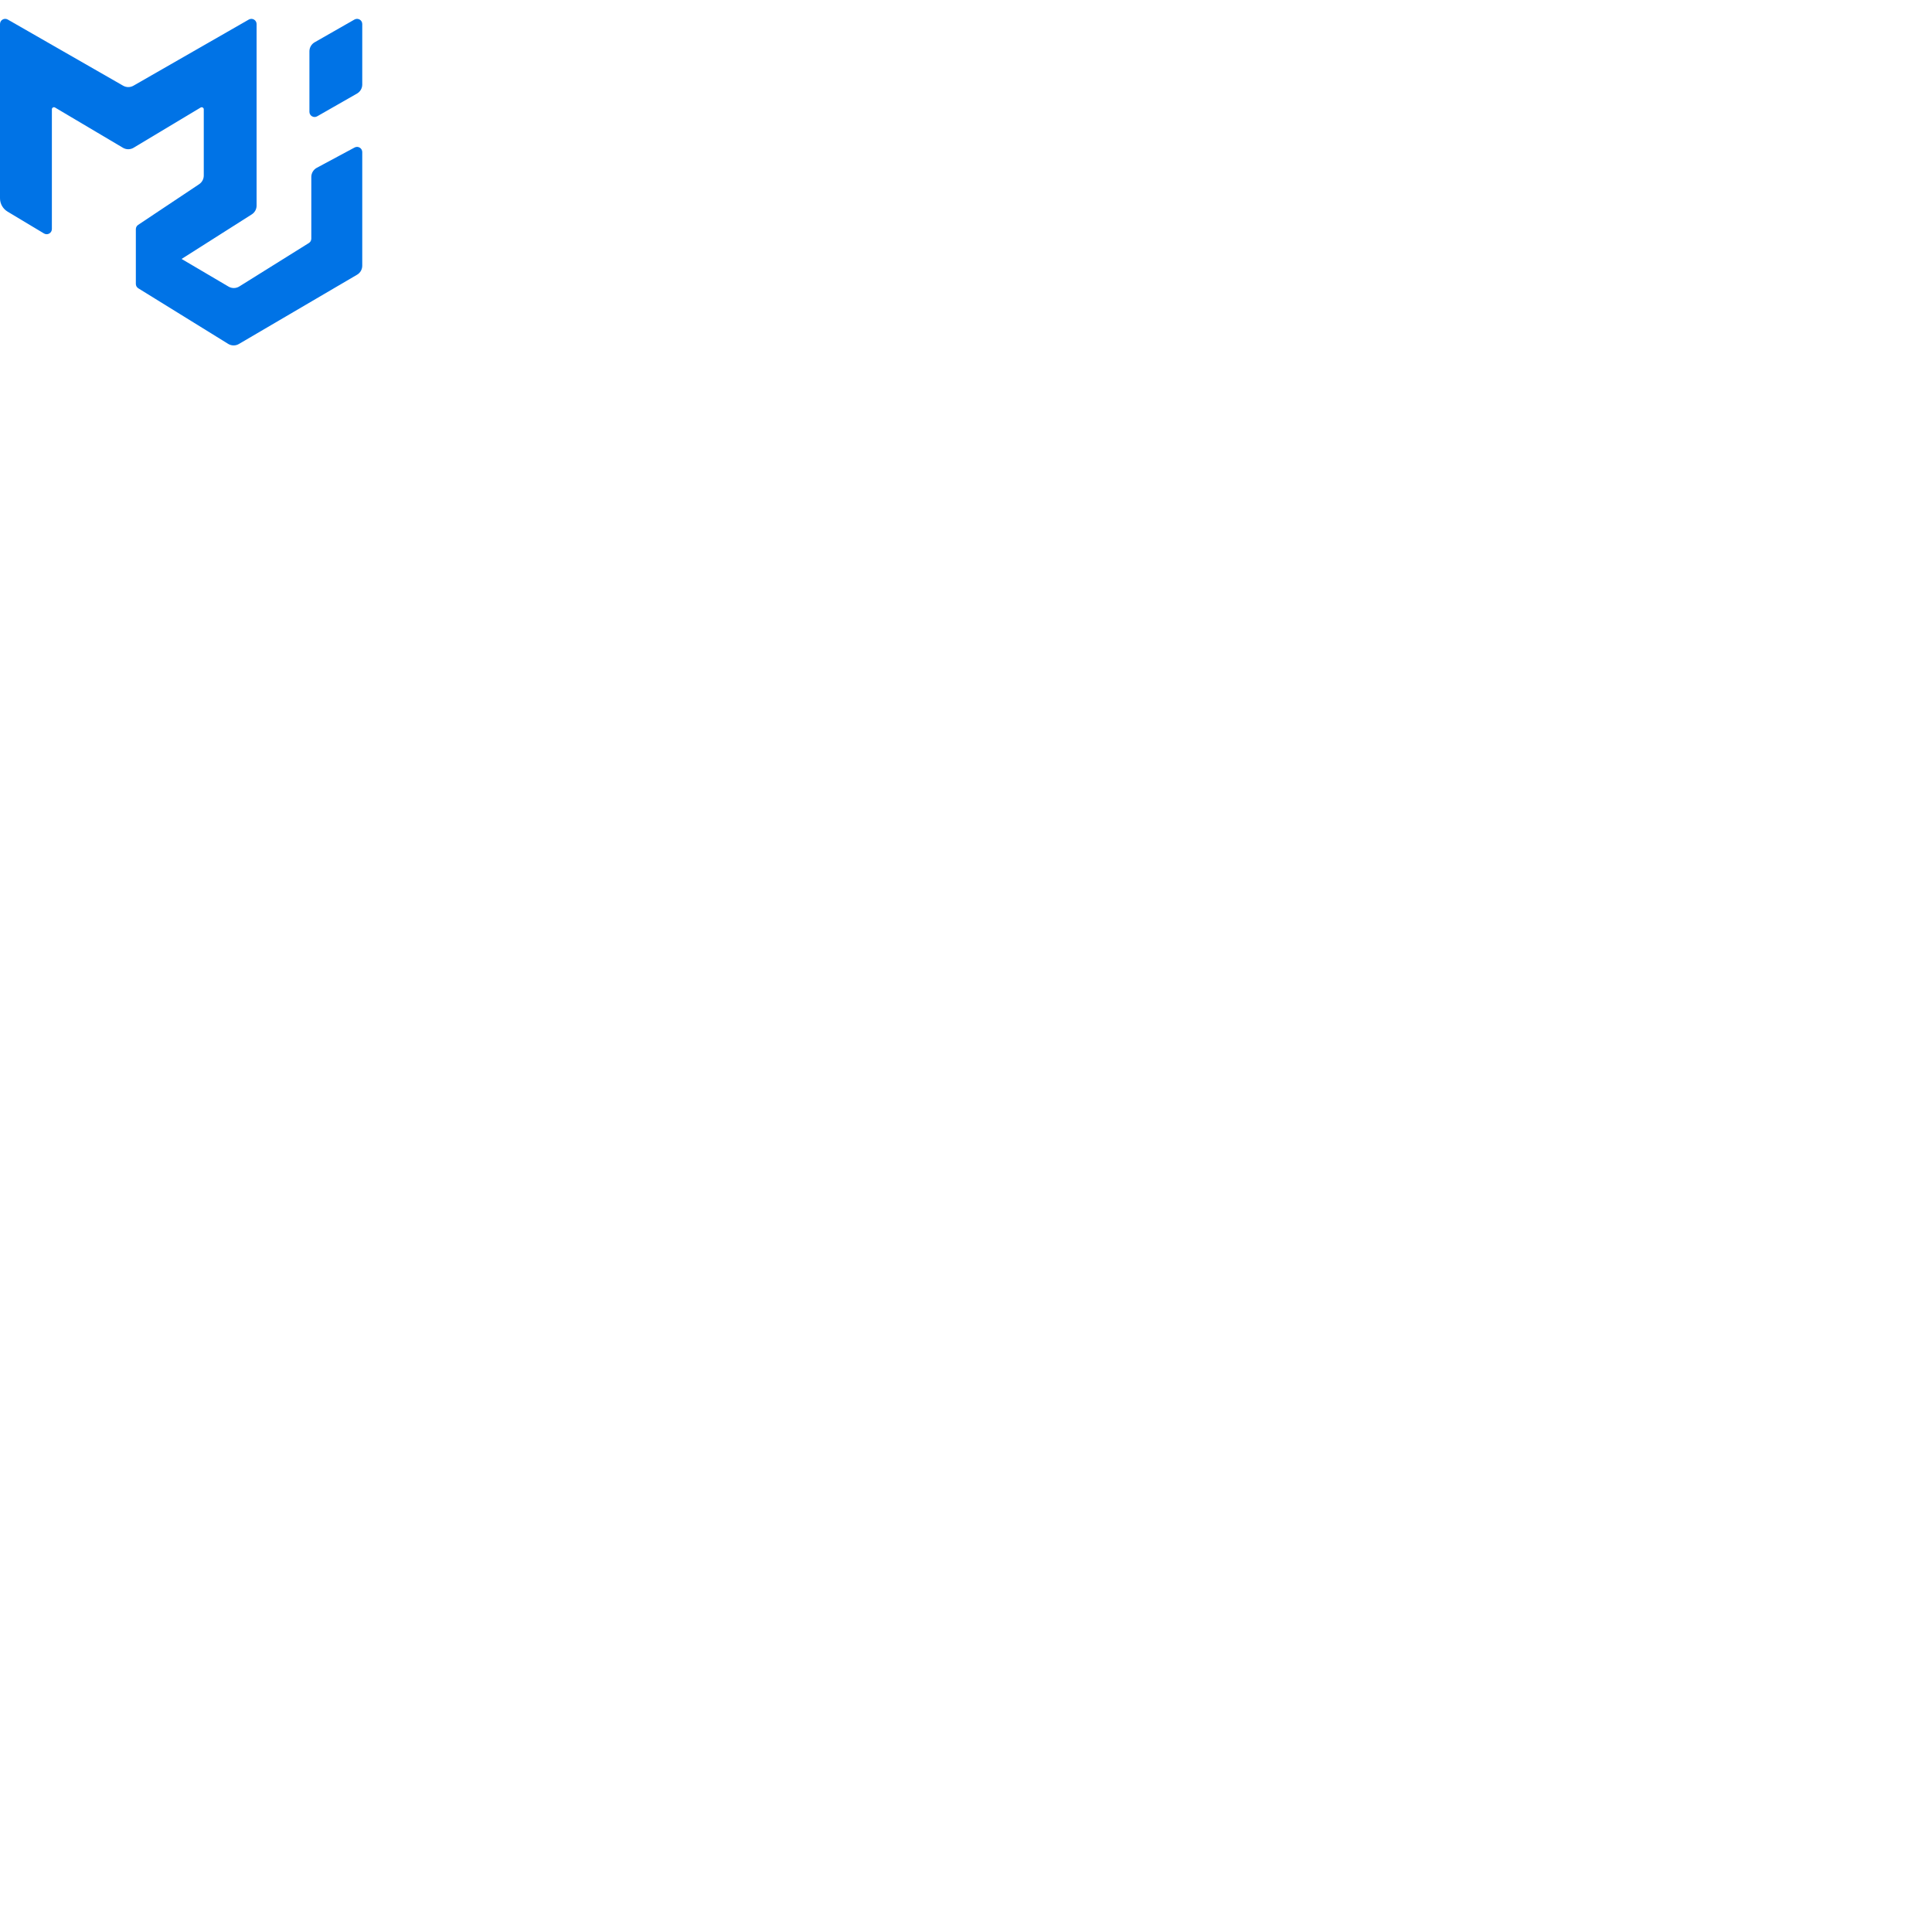
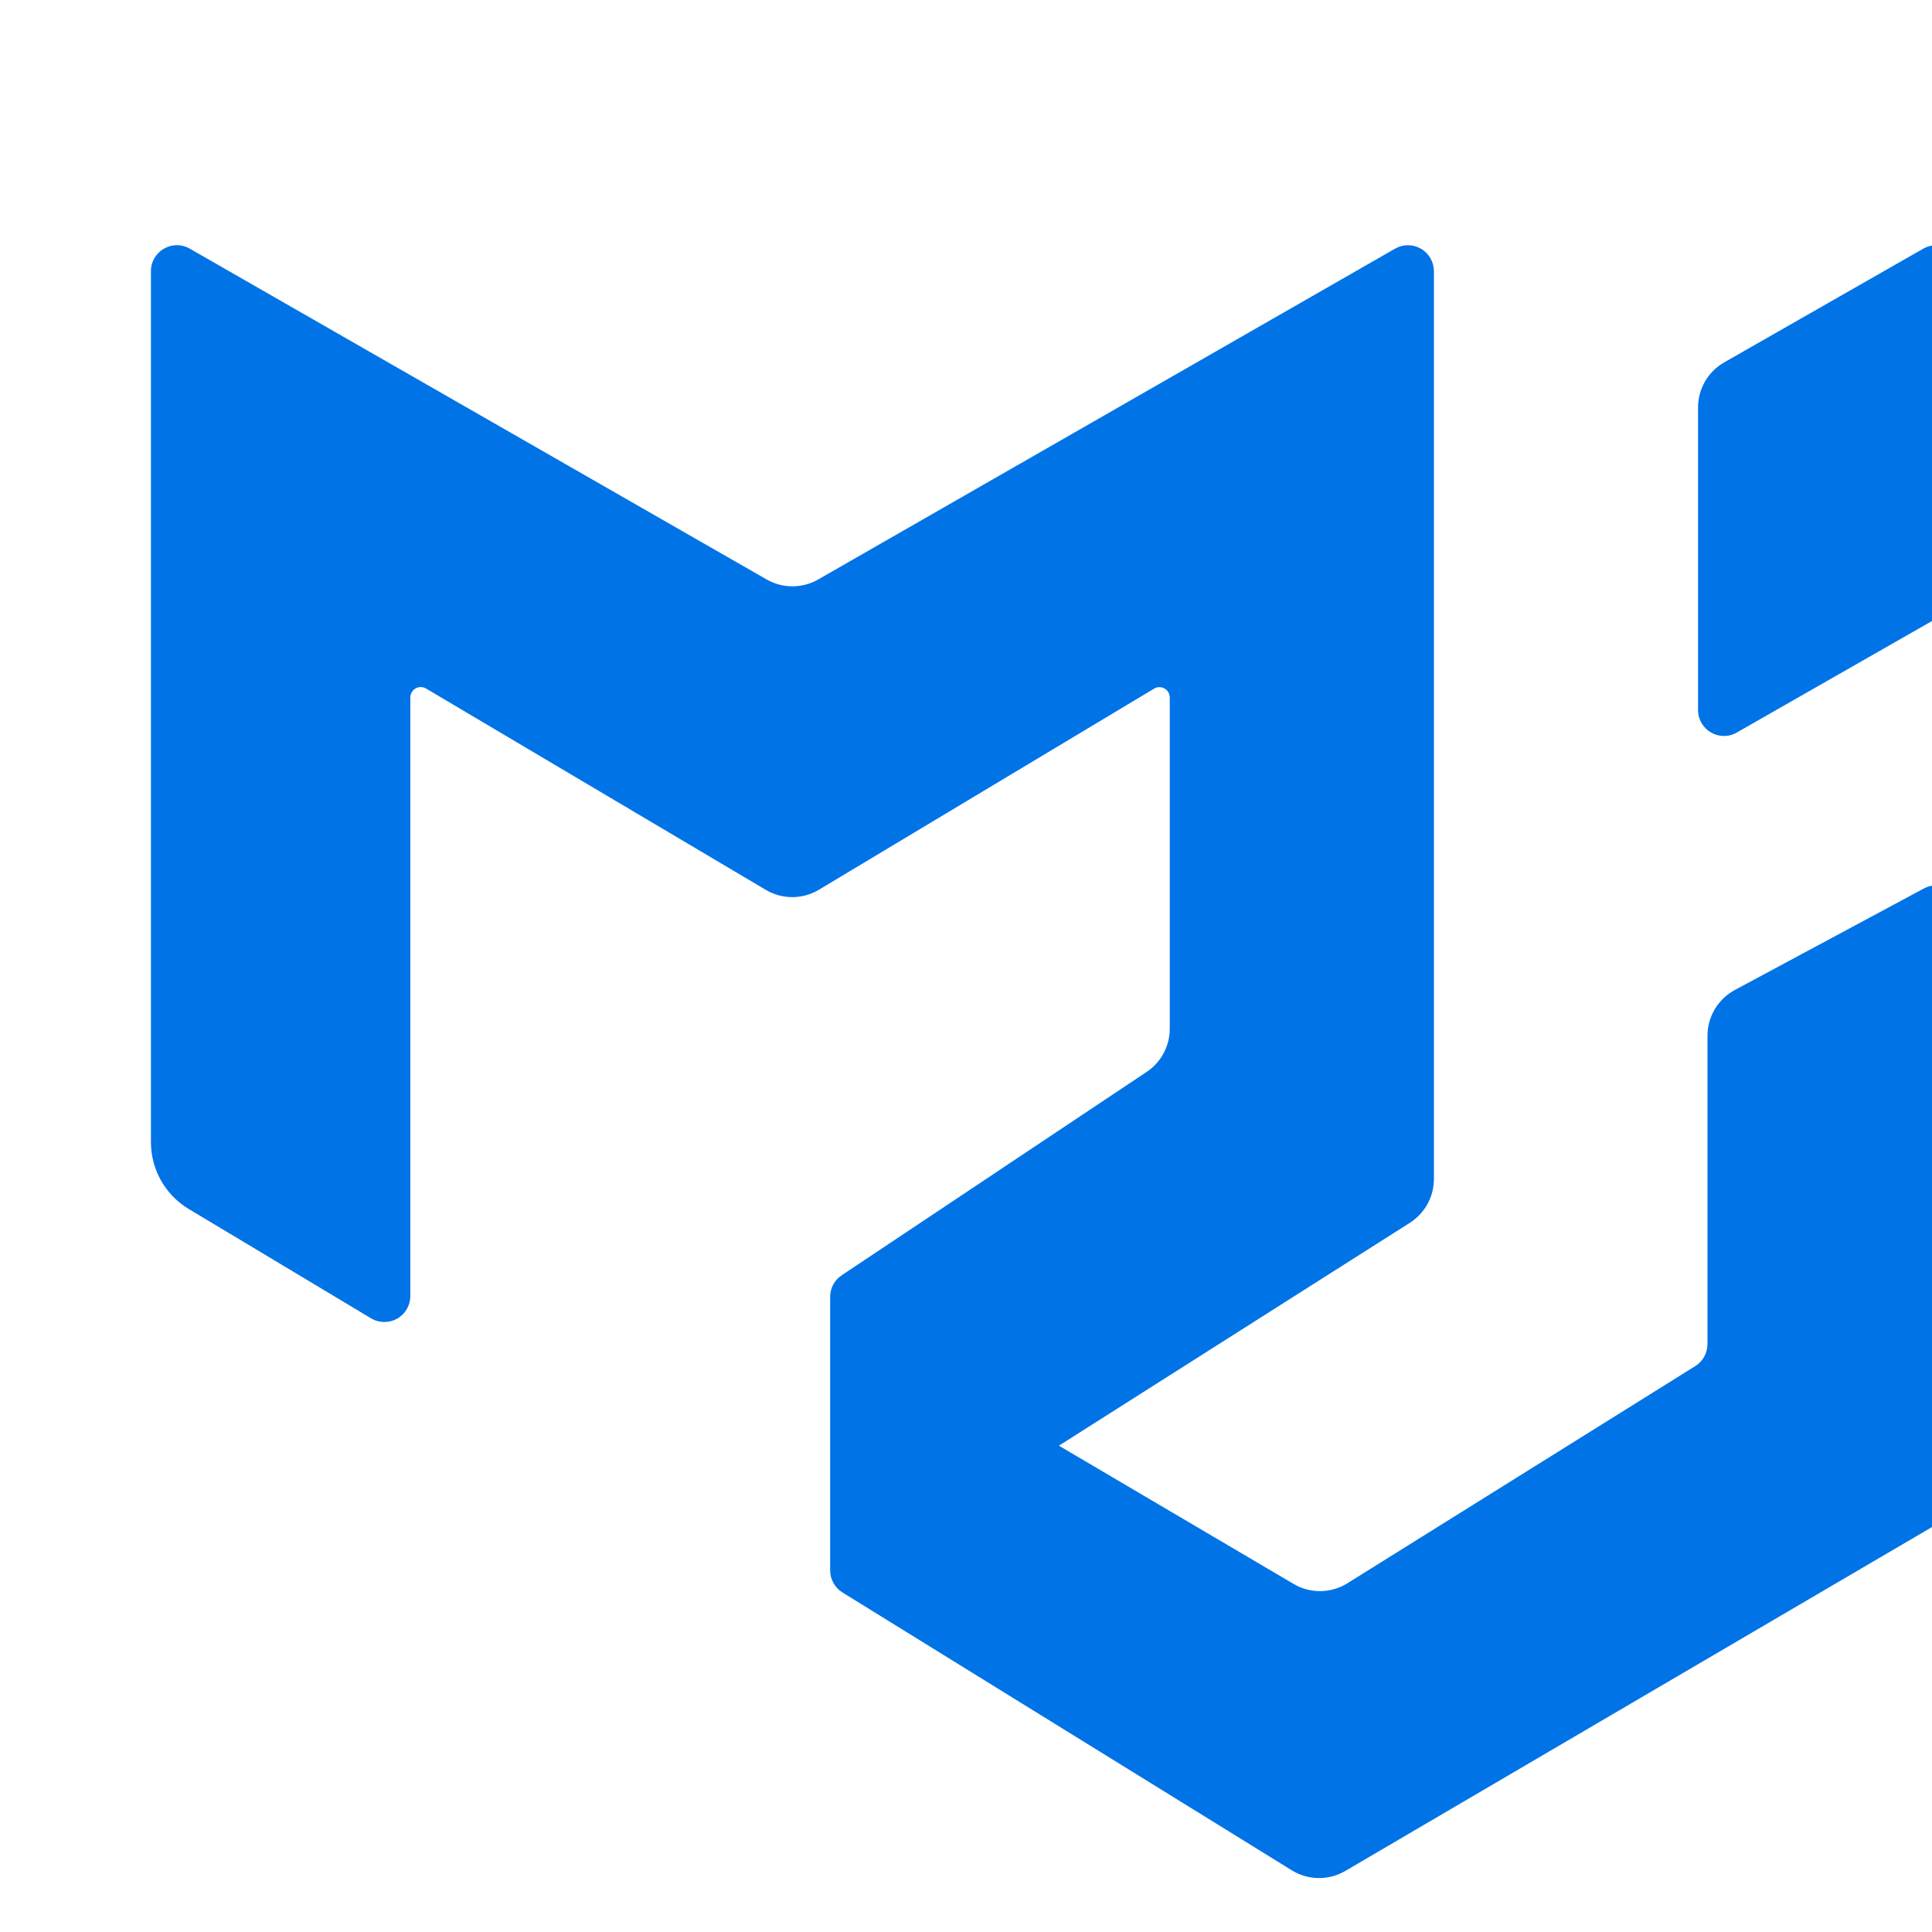
<svg xmlns="http://www.w3.org/2000/svg" width="512" height="512" viewBox="0 0 512 512" style="color:#1C2033" class="h-full w-full">
-   <rect width="512" height="512" x="0" y="0" rx="35" fill="transparent" stroke="transparent" stroke-width="0" stroke-opacity="100%" paint-order="stroke" />
+   <rect width="512" height="512" x="0" y="0" rx="30" fill="transparent" stroke="transparent" stroke-width="0" stroke-opacity="100%" paint-order="stroke" />
  <svg width="512px" height="512px" viewBox="0 0 128 128" fill="#1C2033" x="0" y="0" role="img" style="display:inline-block;vertical-align:middle">
-     <g fill="#1C2033">
+     <g fill="#1C2033" transform="scale(5) translate(2,2)">
      <path fill="#0073E6" fill-rule="evenodd" d="M24 5.601V1.592a.344.344 0 0 0-.514-.298l-2.64 1.508a.688.688 0 0 0-.346.597v4.009c0 .264.285.43.514.298l2.64-1.508A.688.688 0 0 0 24 5.6ZM.515 1.295l7.643 4.383a.688.688 0 0 0 .684 0l7.643-4.383a.344.344 0 0 1 .515.298v12.03c0 .235-.12.453-.319.58l-4.65 2.953 3.11 1.832c.22.13.495.127.713-.009l4.61-2.878a.344.344 0 0 0 .161-.292v-4.085c0-.254.14-.486.362-.606l2.507-1.346a.344.344 0 0 1 .506.303v7.531c0 .244-.13.47-.34.593l-7.834 4.592a.688.688 0 0 1-.71-.009l-5.953-3.681A.344.344 0 0 1 9 18.808v-3.624c0-.115.057-.222.153-.286l4.04-2.694a.688.688 0 0 0 .307-.572v-4.39a.137.137 0 0 0-.208-.117l-4.44 2.664a.688.688 0 0 1-.705.002L3.645 7.123a.138.138 0 0 0-.208.118v7.933a.344.344 0 0 1-.52.295L.5 14.019C.19 13.833 0 13.497 0 13.135V1.593c0-.264.286-.43.515-.298Z" clip-rule="evenodd" />
    </g>
  </svg>
</svg>
